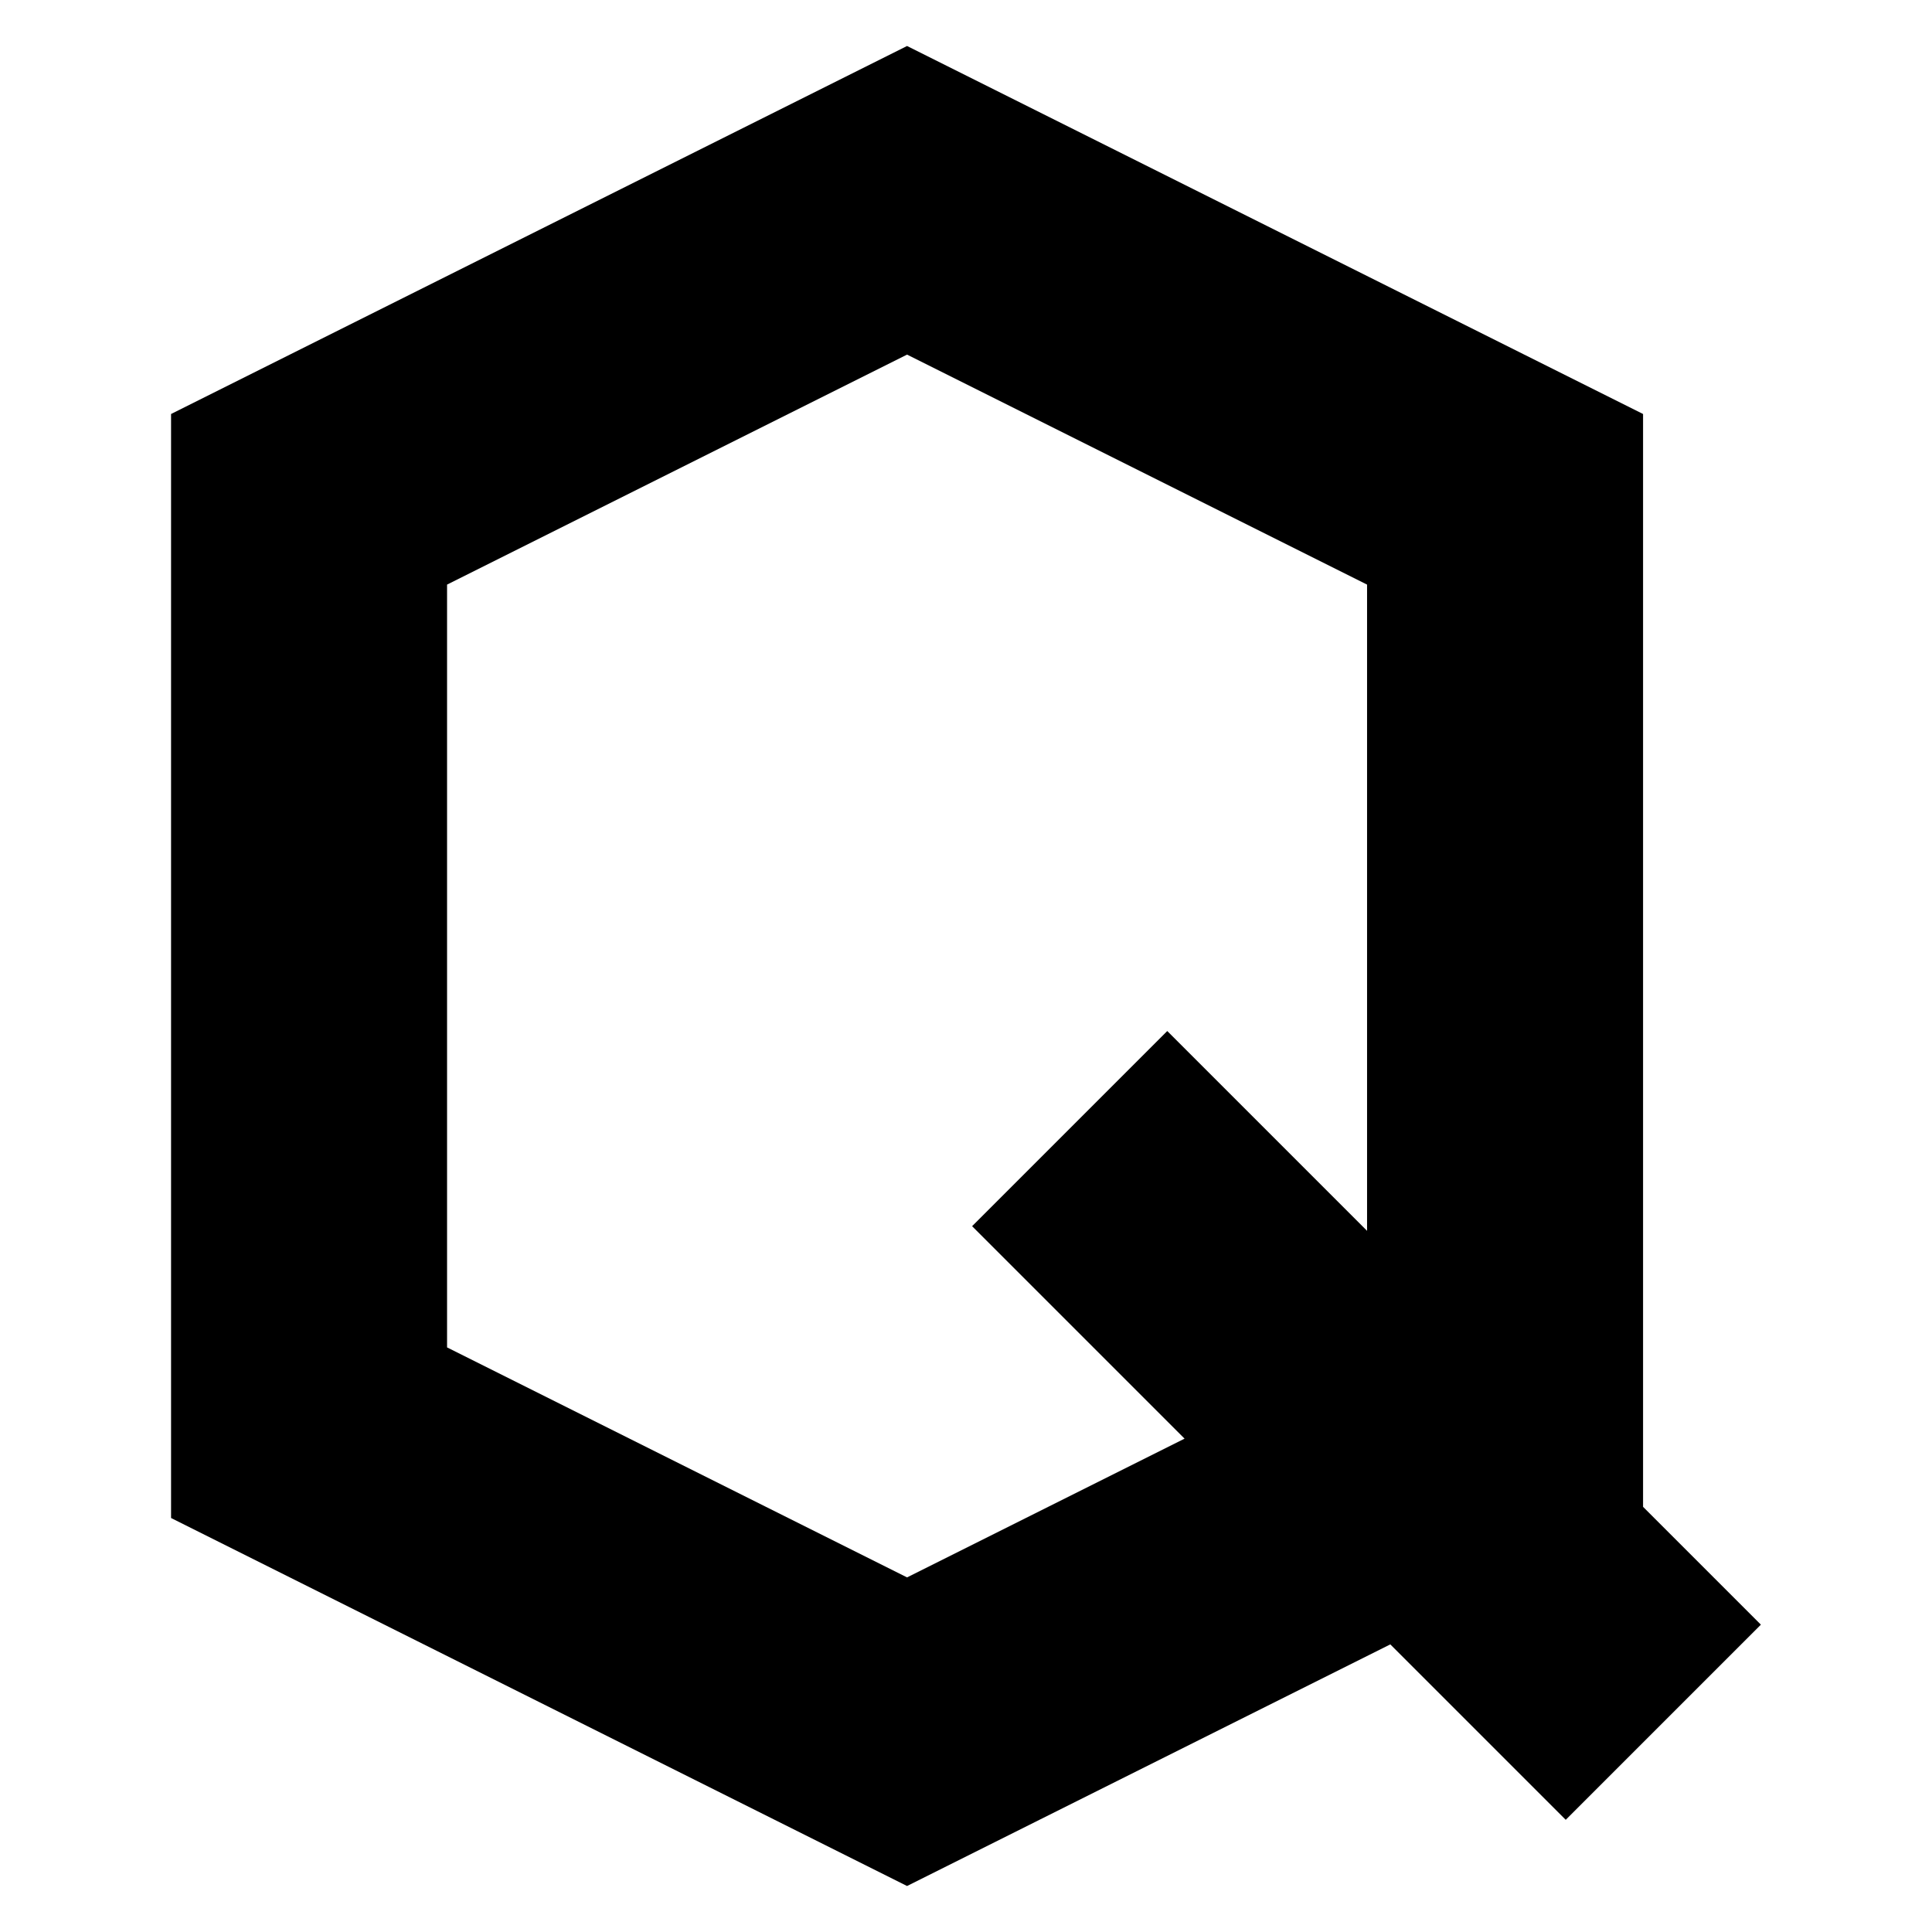
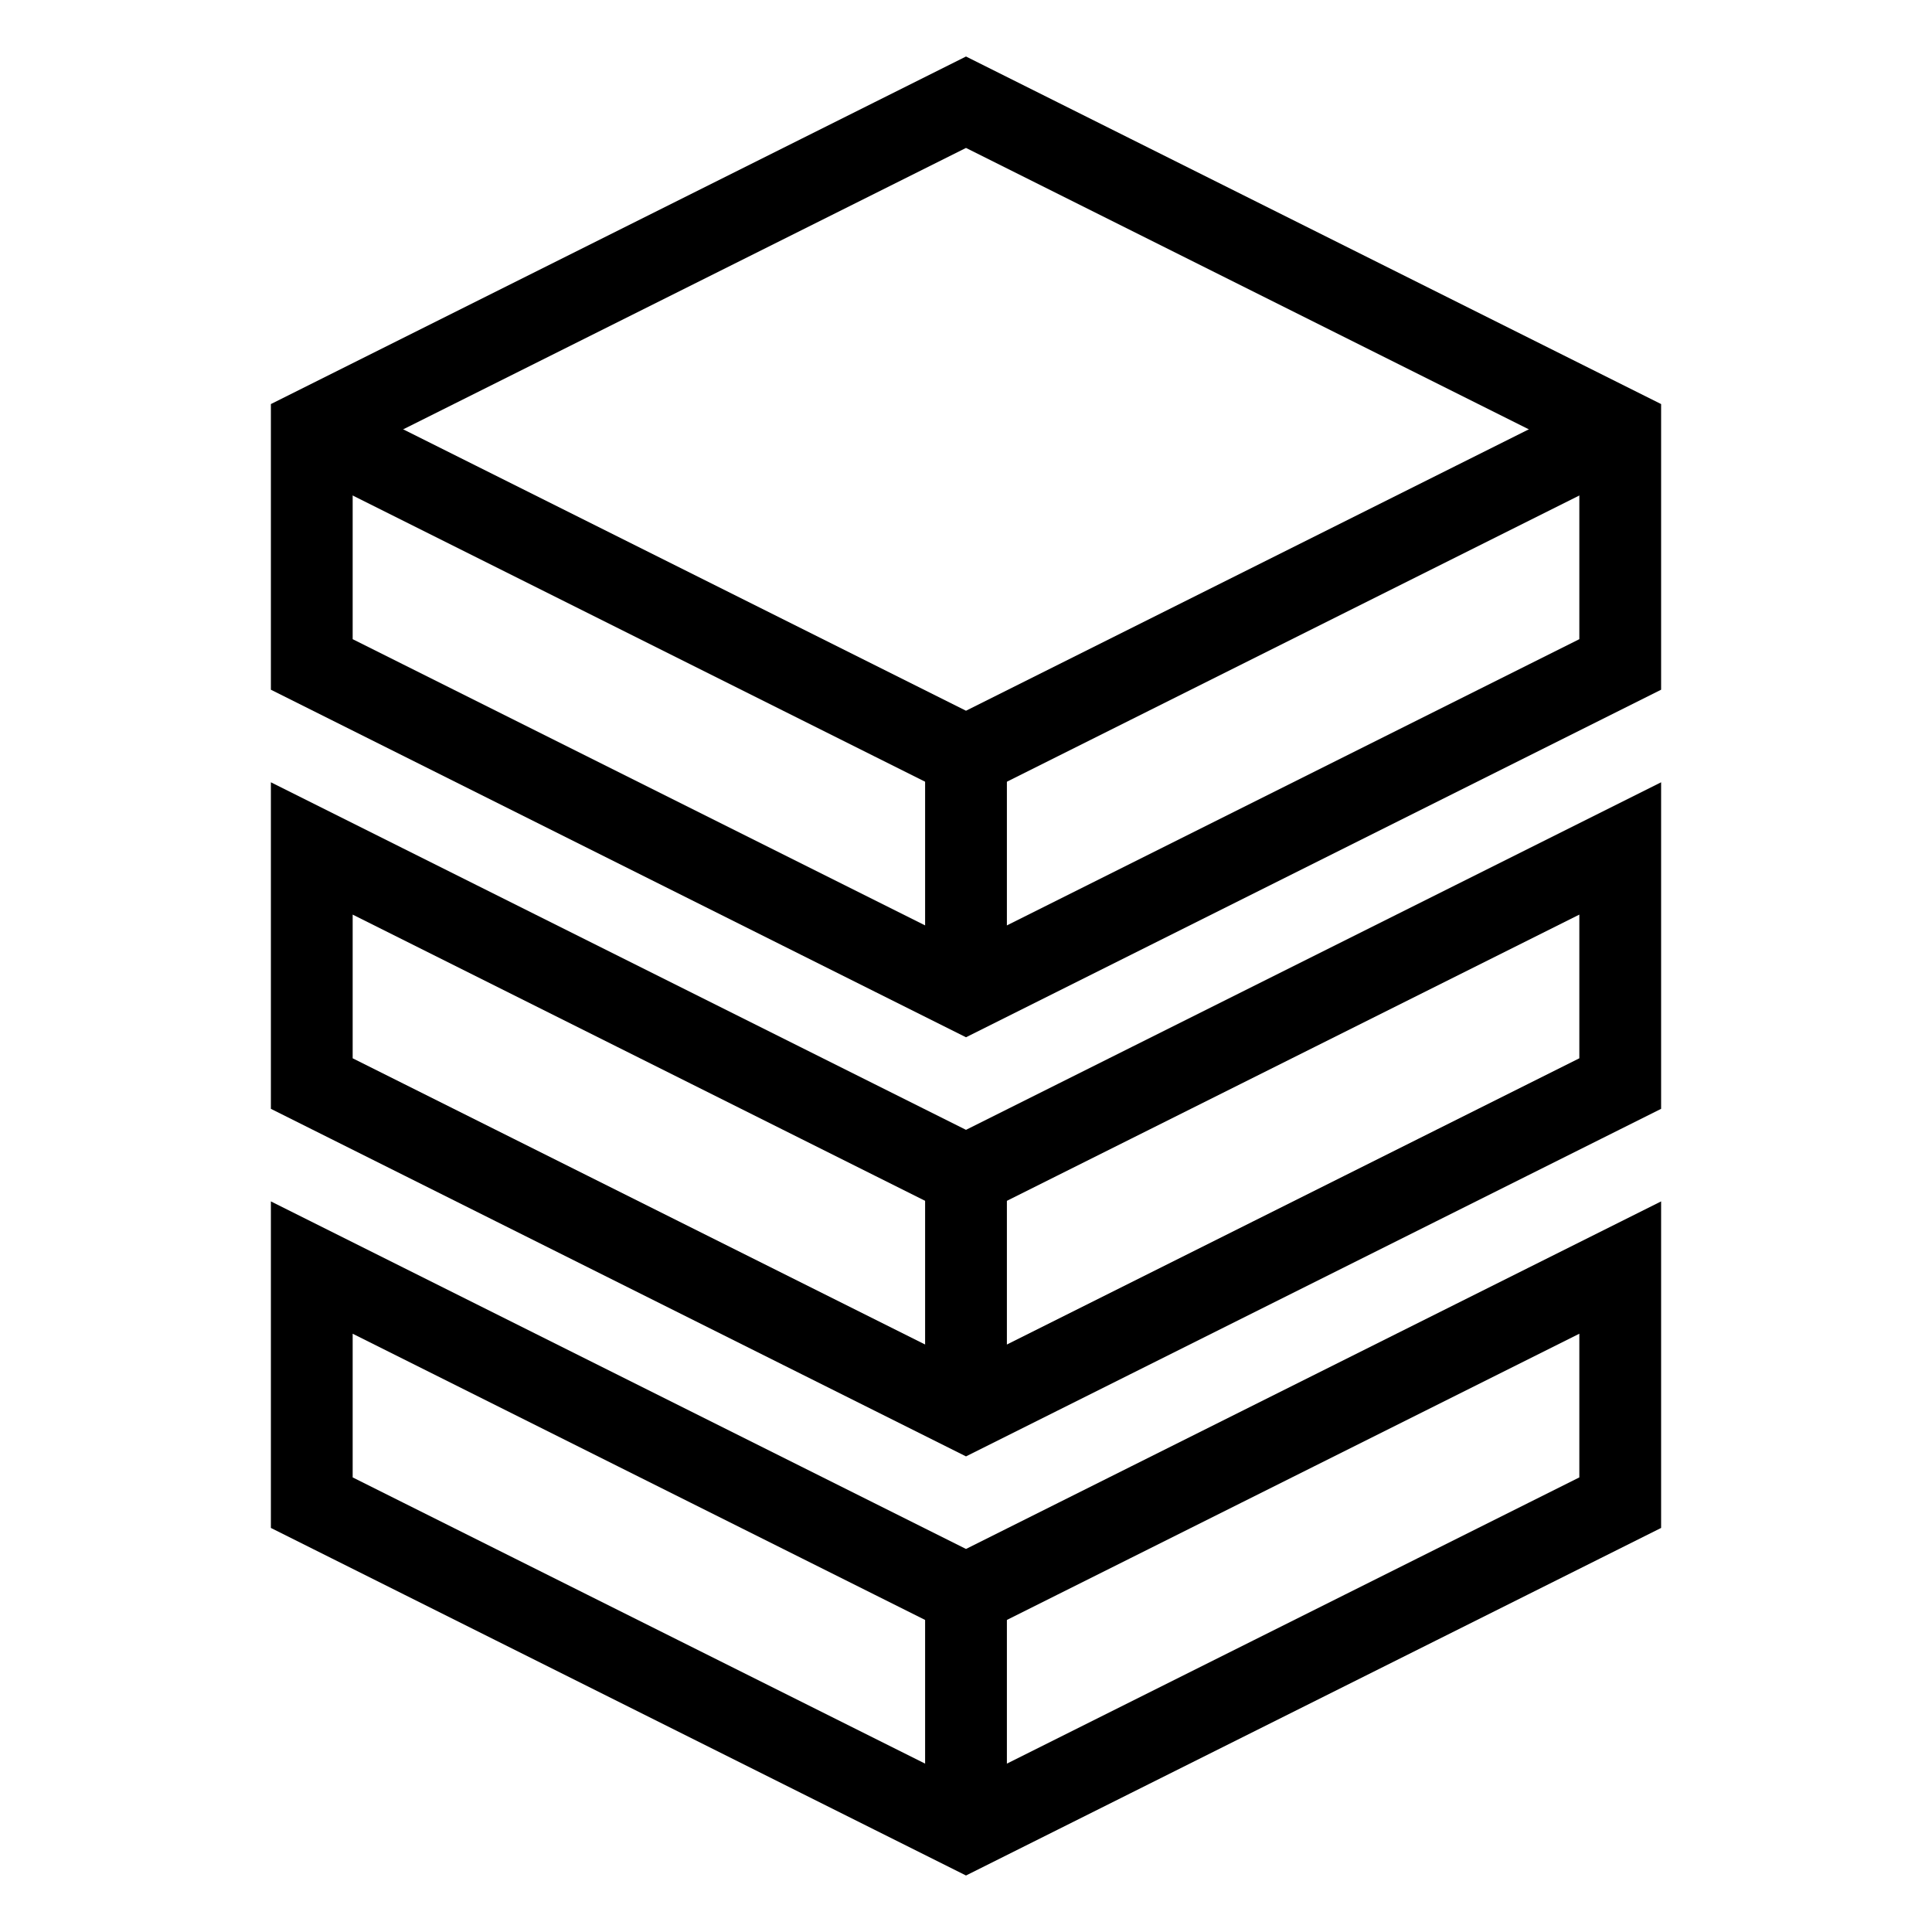
- <svg xmlns="http://www.w3.org/2000/svg" viewBox="82.25 88 336 336" fill="currentColor">
-   <path d="M240 96 L368 160 L368 352 L240 416 L112 352 L112 160Z M160 189.67 L160 322.33 L240 362.33 L320 322.33 L320 189.67 L240 149.67Z M285.25 267.31 L388.49 370.55 L354.55 404.49 L251.31 301.25Z" />
+ <svg xmlns="http://www.w3.org/2000/svg" viewBox="67 67 378 378">
+   <g fill="none" stroke="currentColor" stroke-width="16" stroke-linejoin="miter" stroke-linecap="butt" stroke-miterlimit="4">
+     <path d="M128 151 L256 87 L384 151 L384 197 L256 261 L128 197Z" />
+     <path d="M128 151 L256 215 L384 151" />
+     <path d="M256 215 L256 261" />
+     <path d="M128 233 L256 297 L384 233 L384 279 L256 343 L128 279Z" />
+     <path d="M256 297 L256 343" />
+     <path d="M128 315 L256 379 L384 315 L384 361 L256 425 L128 361Z" />
+     <path d="M256 379 L256 425" />
+   </g>
</svg>
